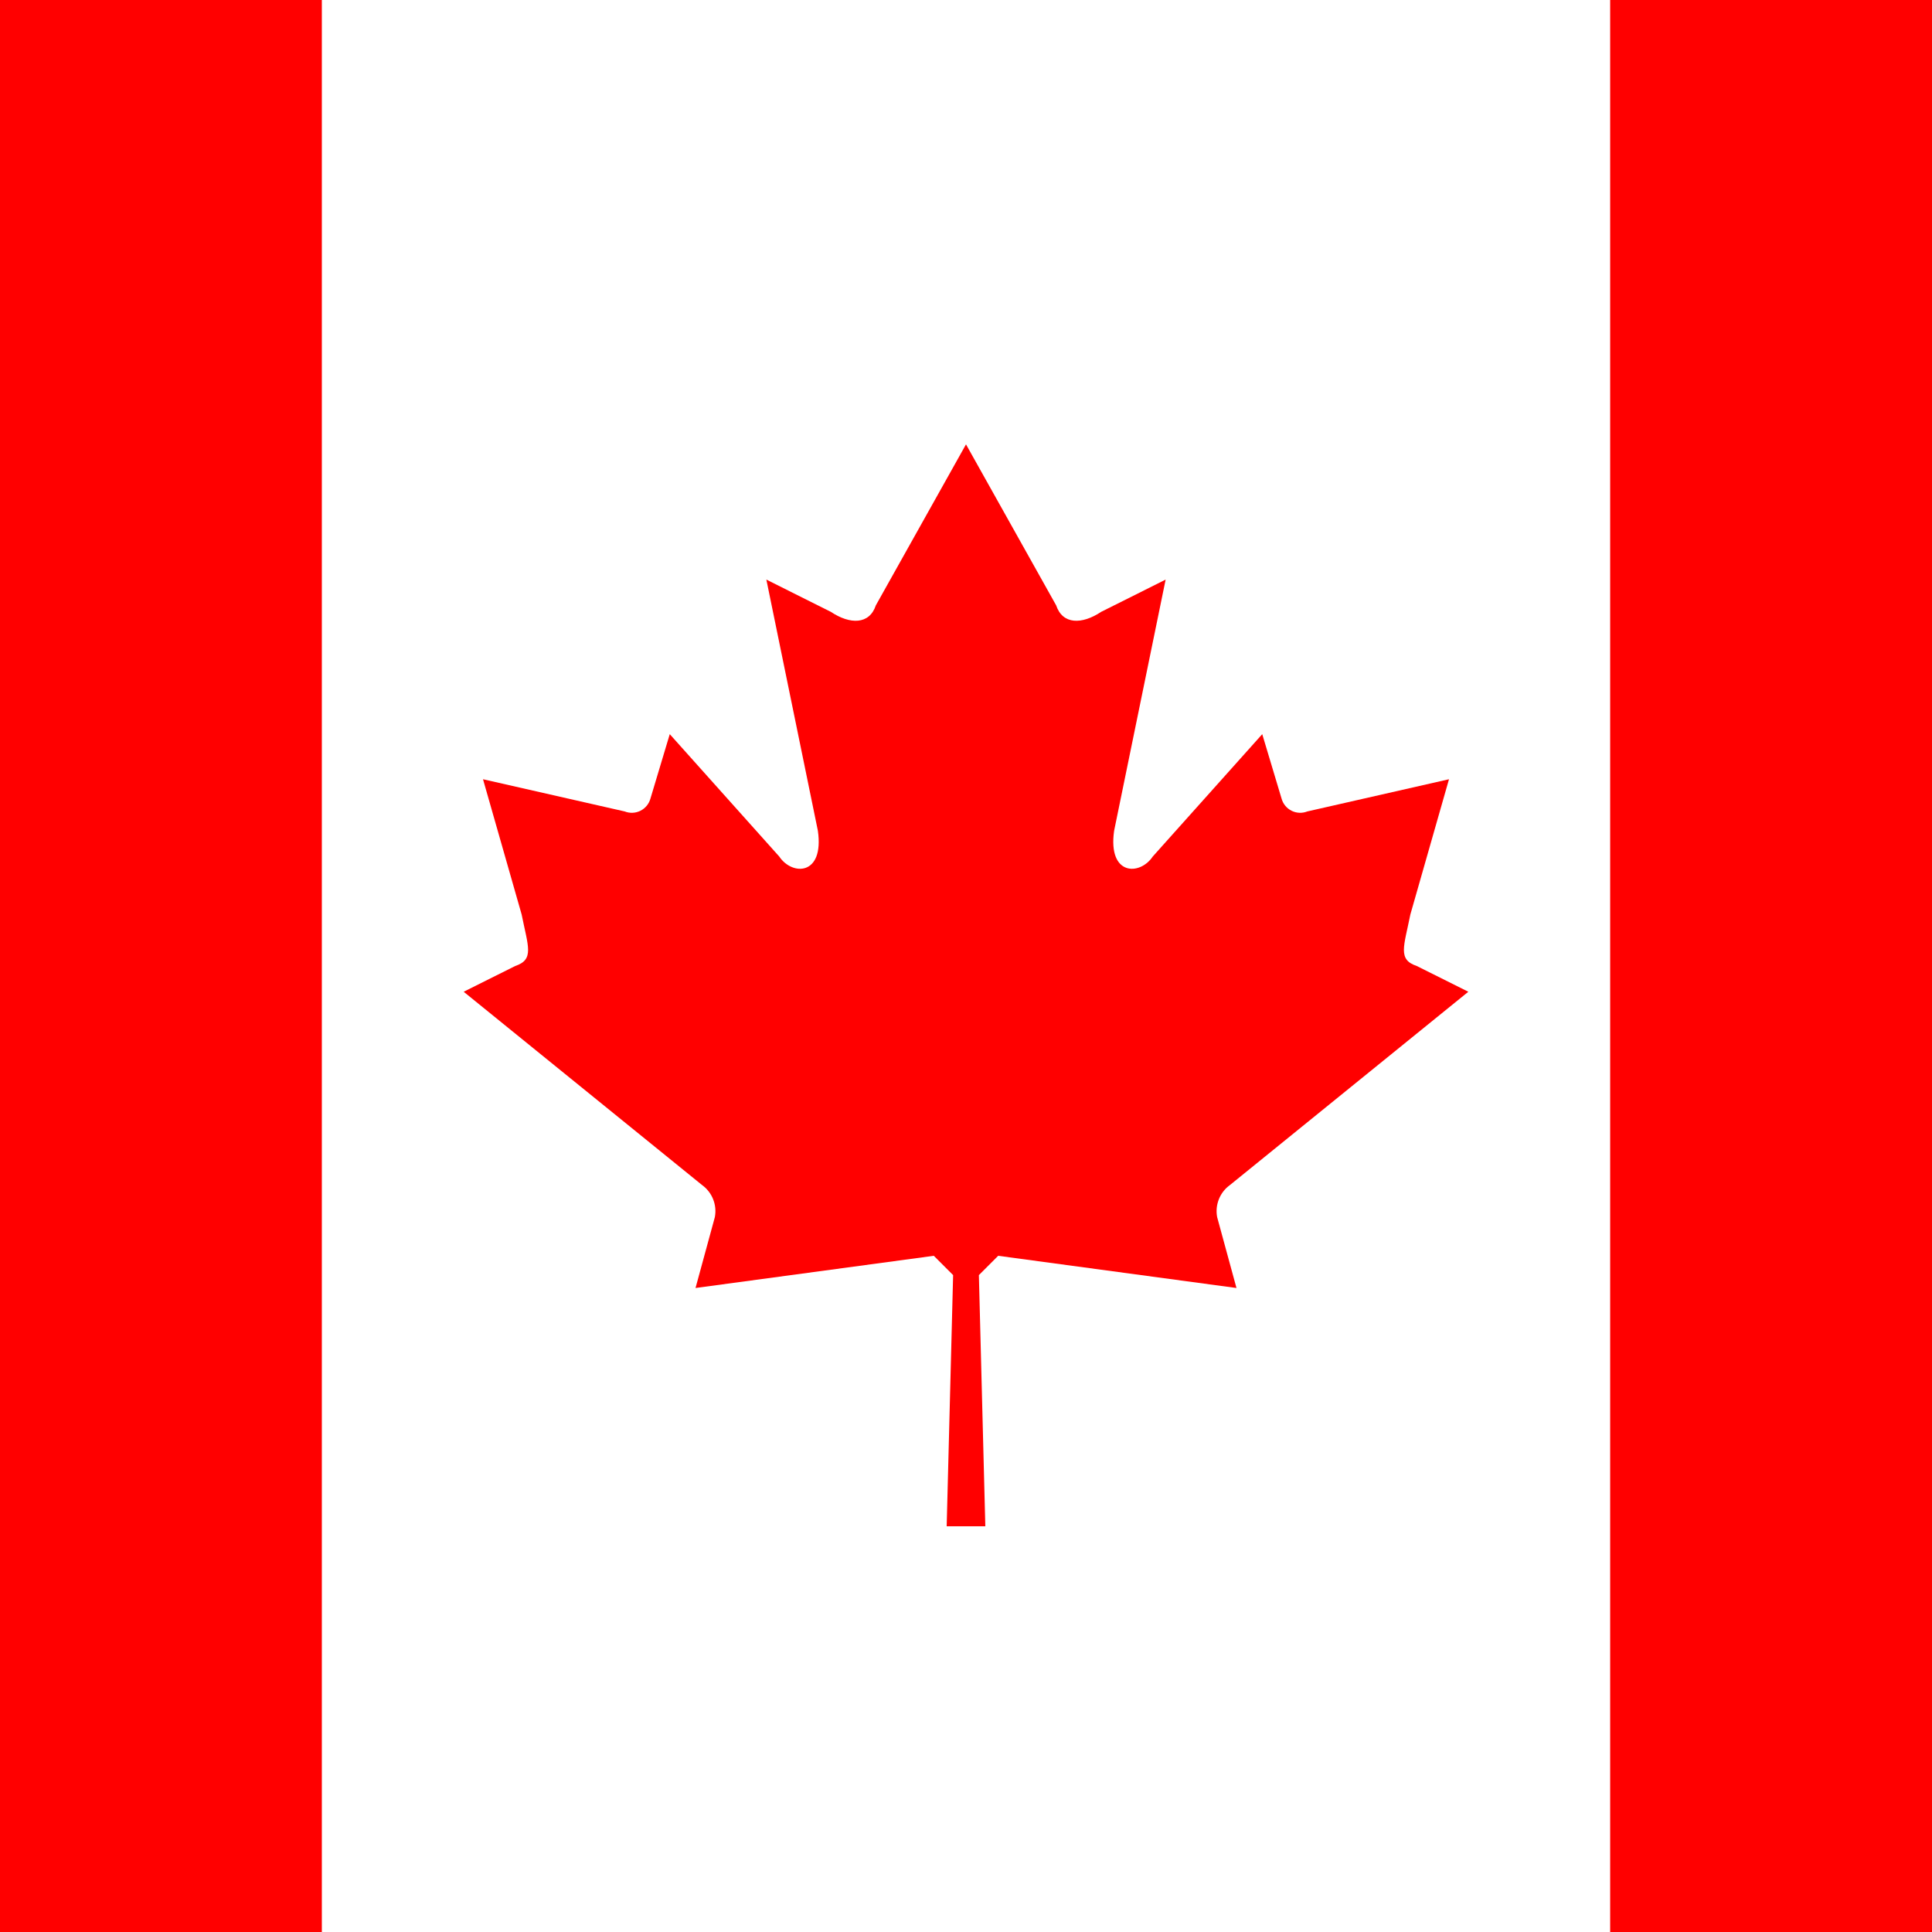
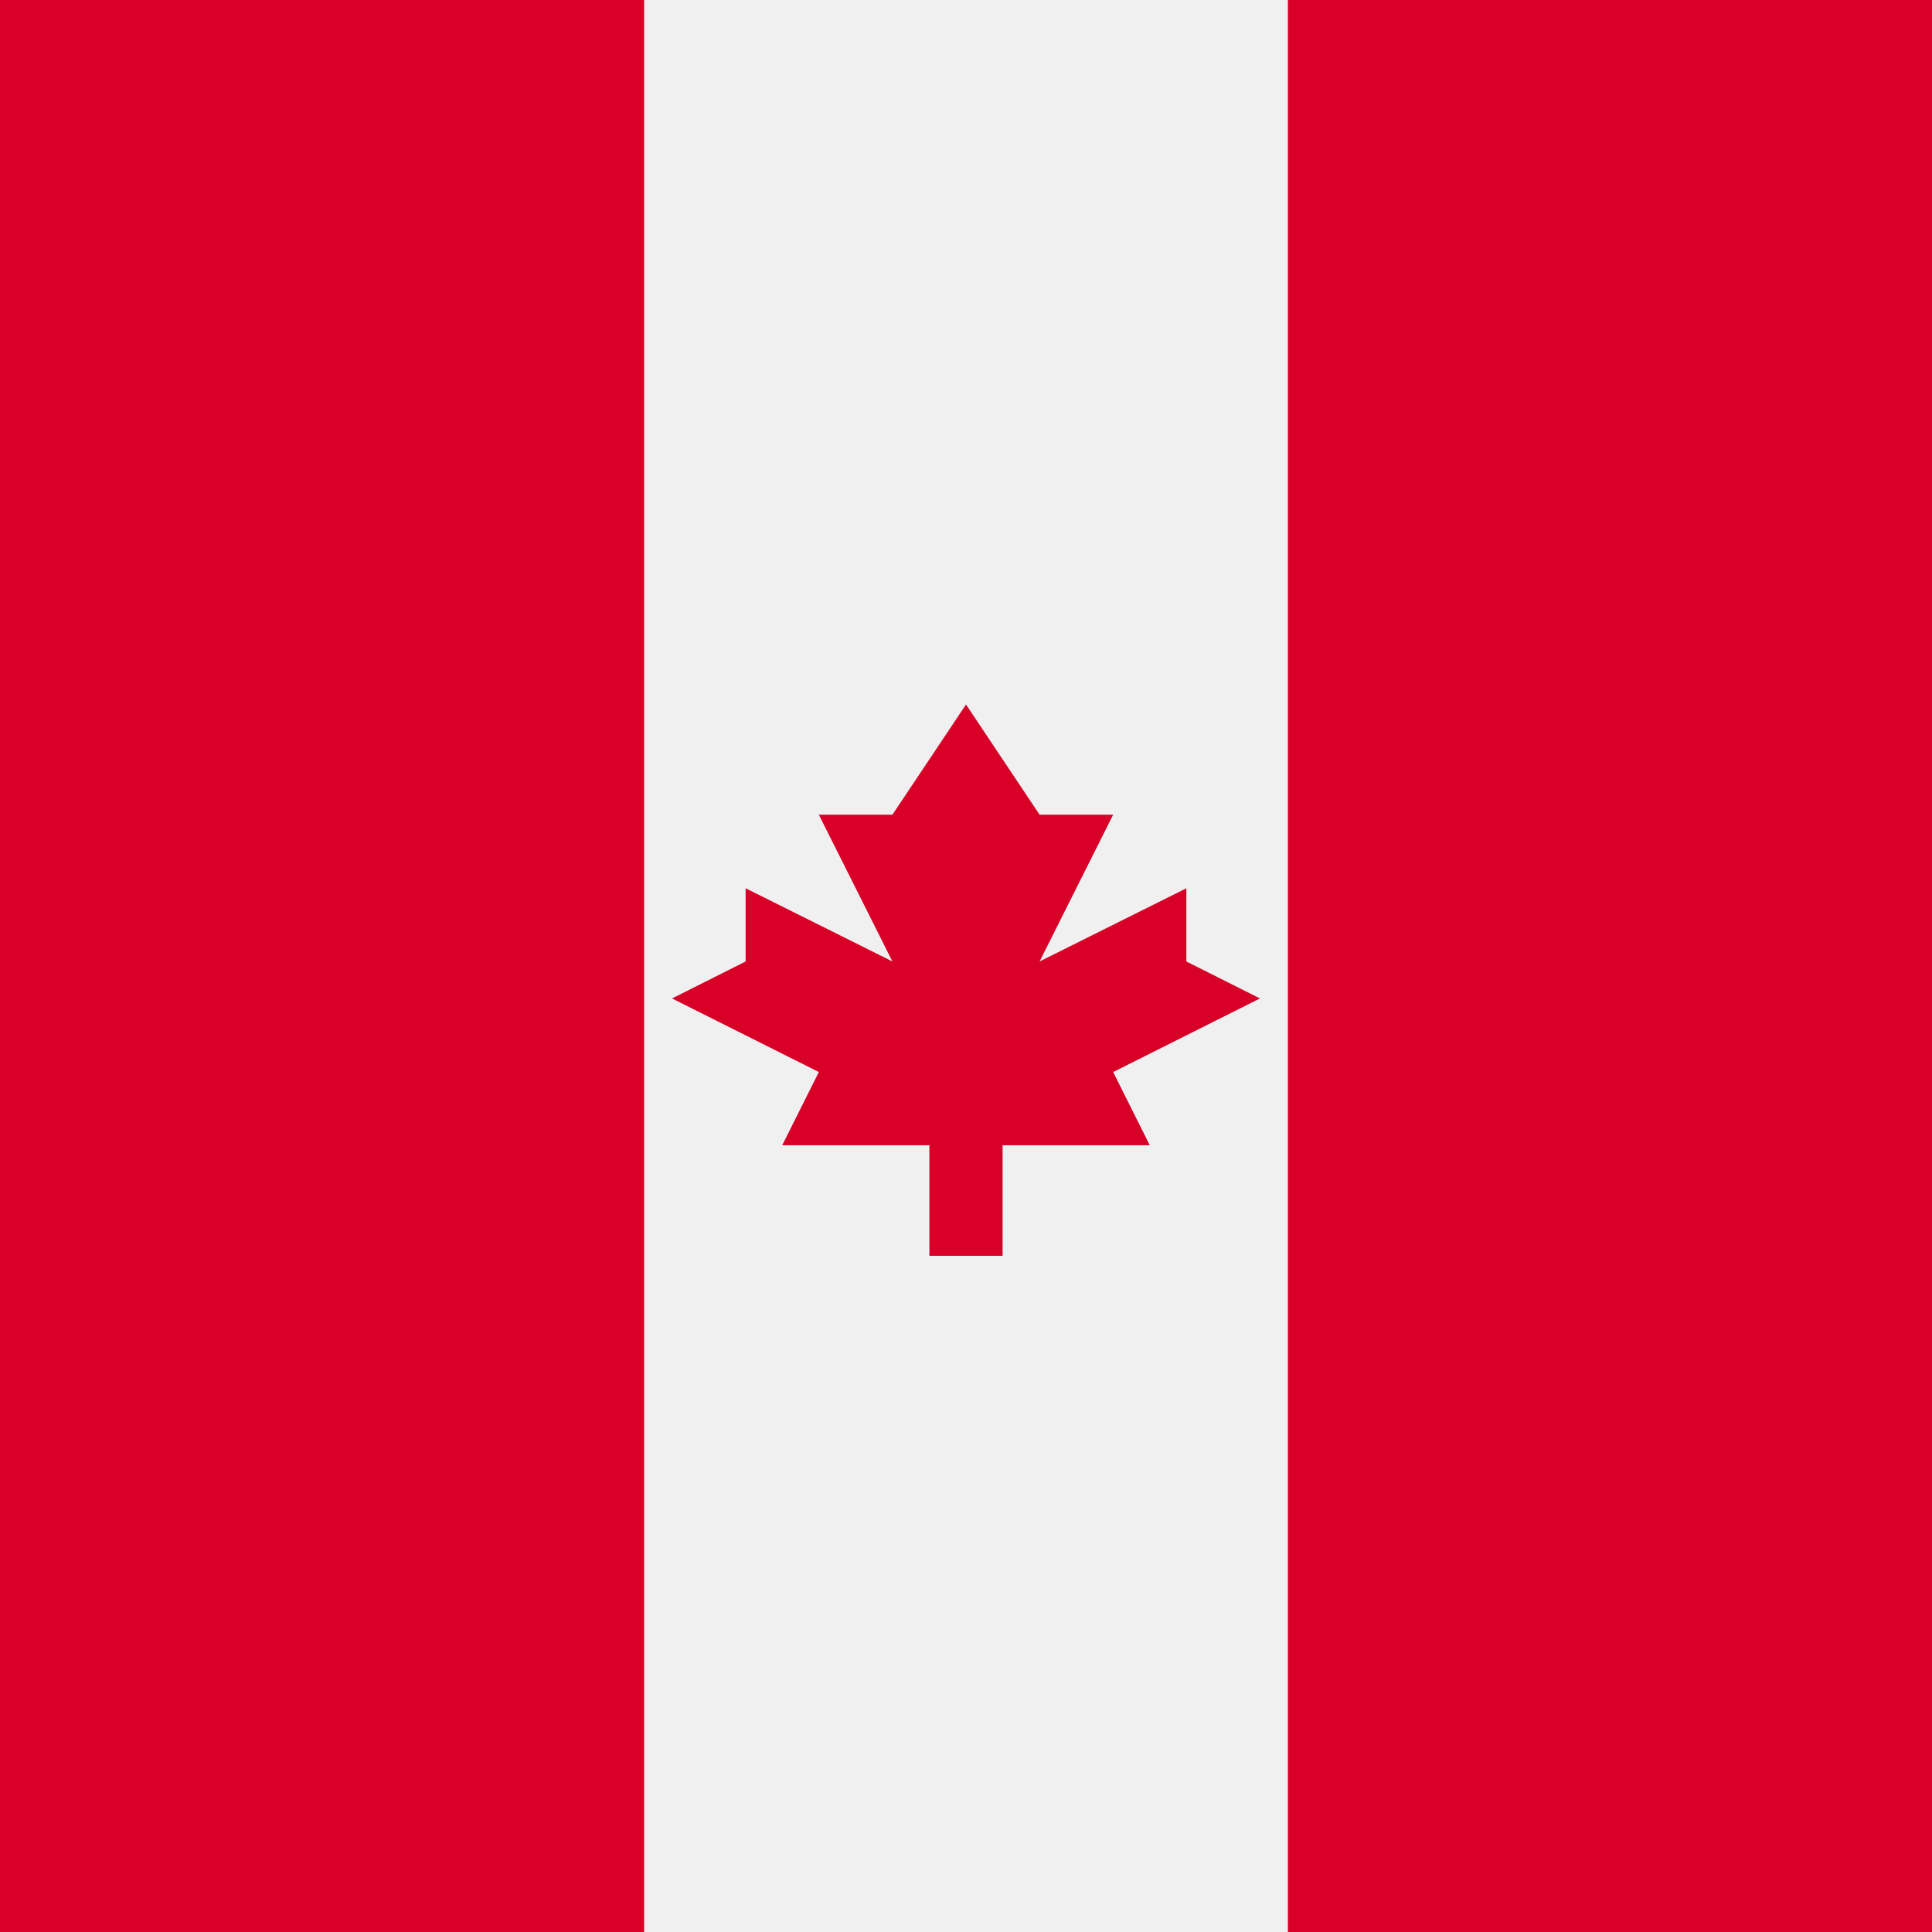
- <svg xmlns="http://www.w3.org/2000/svg" viewBox="0 0 300 300">
-   <path fill="red" d="M0 0h50v300H0z" />
-   <path fill="red" d="M250 0h50v300h-50z" />
-   <path fill="#fff" d="M50 0h200v300H50z" />
-   <path fill="red" d="M150 69l-14 25c-1 3-4 3-7 1l-10-5 8 39c1 7-4 7-6 4l-17-19-3 10a3 3 0 01-4 2l-22-5 6 21c1 5 2 7-1 8l-8 4 37 30a5 5 0 012 5l-3 11 37-5 3 3-1 39h6l-1-39 3-3 37 5-3-11a5 5 0 012-5l37-30-8-4c-3-1-2-3-1-8l6-21-22 5a3 3 0 01-4-2l-3-10-17 19c-2 3-7 3-6-4l8-39-10 5c-3 2-6 2-7-1" />
+ <svg xmlns="http://www.w3.org/2000/svg" version="1.1" id="Layer_1" x="0px" y="0px" viewBox="0 0 512 512" style="enable-background:new 0 0 512 512;" xml:space="preserve">
+   <style type="text/css">
+ 	.st0{fill:#F0F0F0;}
+ 	.st1{fill:#D80027;}
+ </style>
+   <path class="st0" d="M170.7,0v512h170.7V0H170.7z M304.7,303.5h-39v29.2h-19.5v-29.2h-39l9.7-19.5l-39-19.5l19.5-9.7v-19.5l39,19.5  l-19.5-39h19.5l19.5-29.2l19.5,29.2H295l-19.5,39l39-19.5v19.5l19.5,9.7l-39,19.5L304.7,303.5z" />
+   <rect x="0" y="512" class="st1" width="170.7" height="0" />
+   <rect x="341.3" y="512" class="st1" width="170.7" height="0" />
+   <rect class="st1" width="170.7" height="512" />
+   <rect x="341.3" class="st1" width="170.7" height="512" />
+   <polygon class="st1" points="295,284.1 333.9,264.6 314.4,254.8 314.4,235.4 275.5,254.8 295,215.9 275.5,215.9 256,186.7   236.5,215.9 217,215.9 236.5,254.8 197.6,235.4 197.6,254.8 178.1,264.6 217,284.1 207.3,303.5 246.3,303.5 246.3,332.8   265.7,332.8 265.7,303.5 304.7,303.5 " />
</svg>
